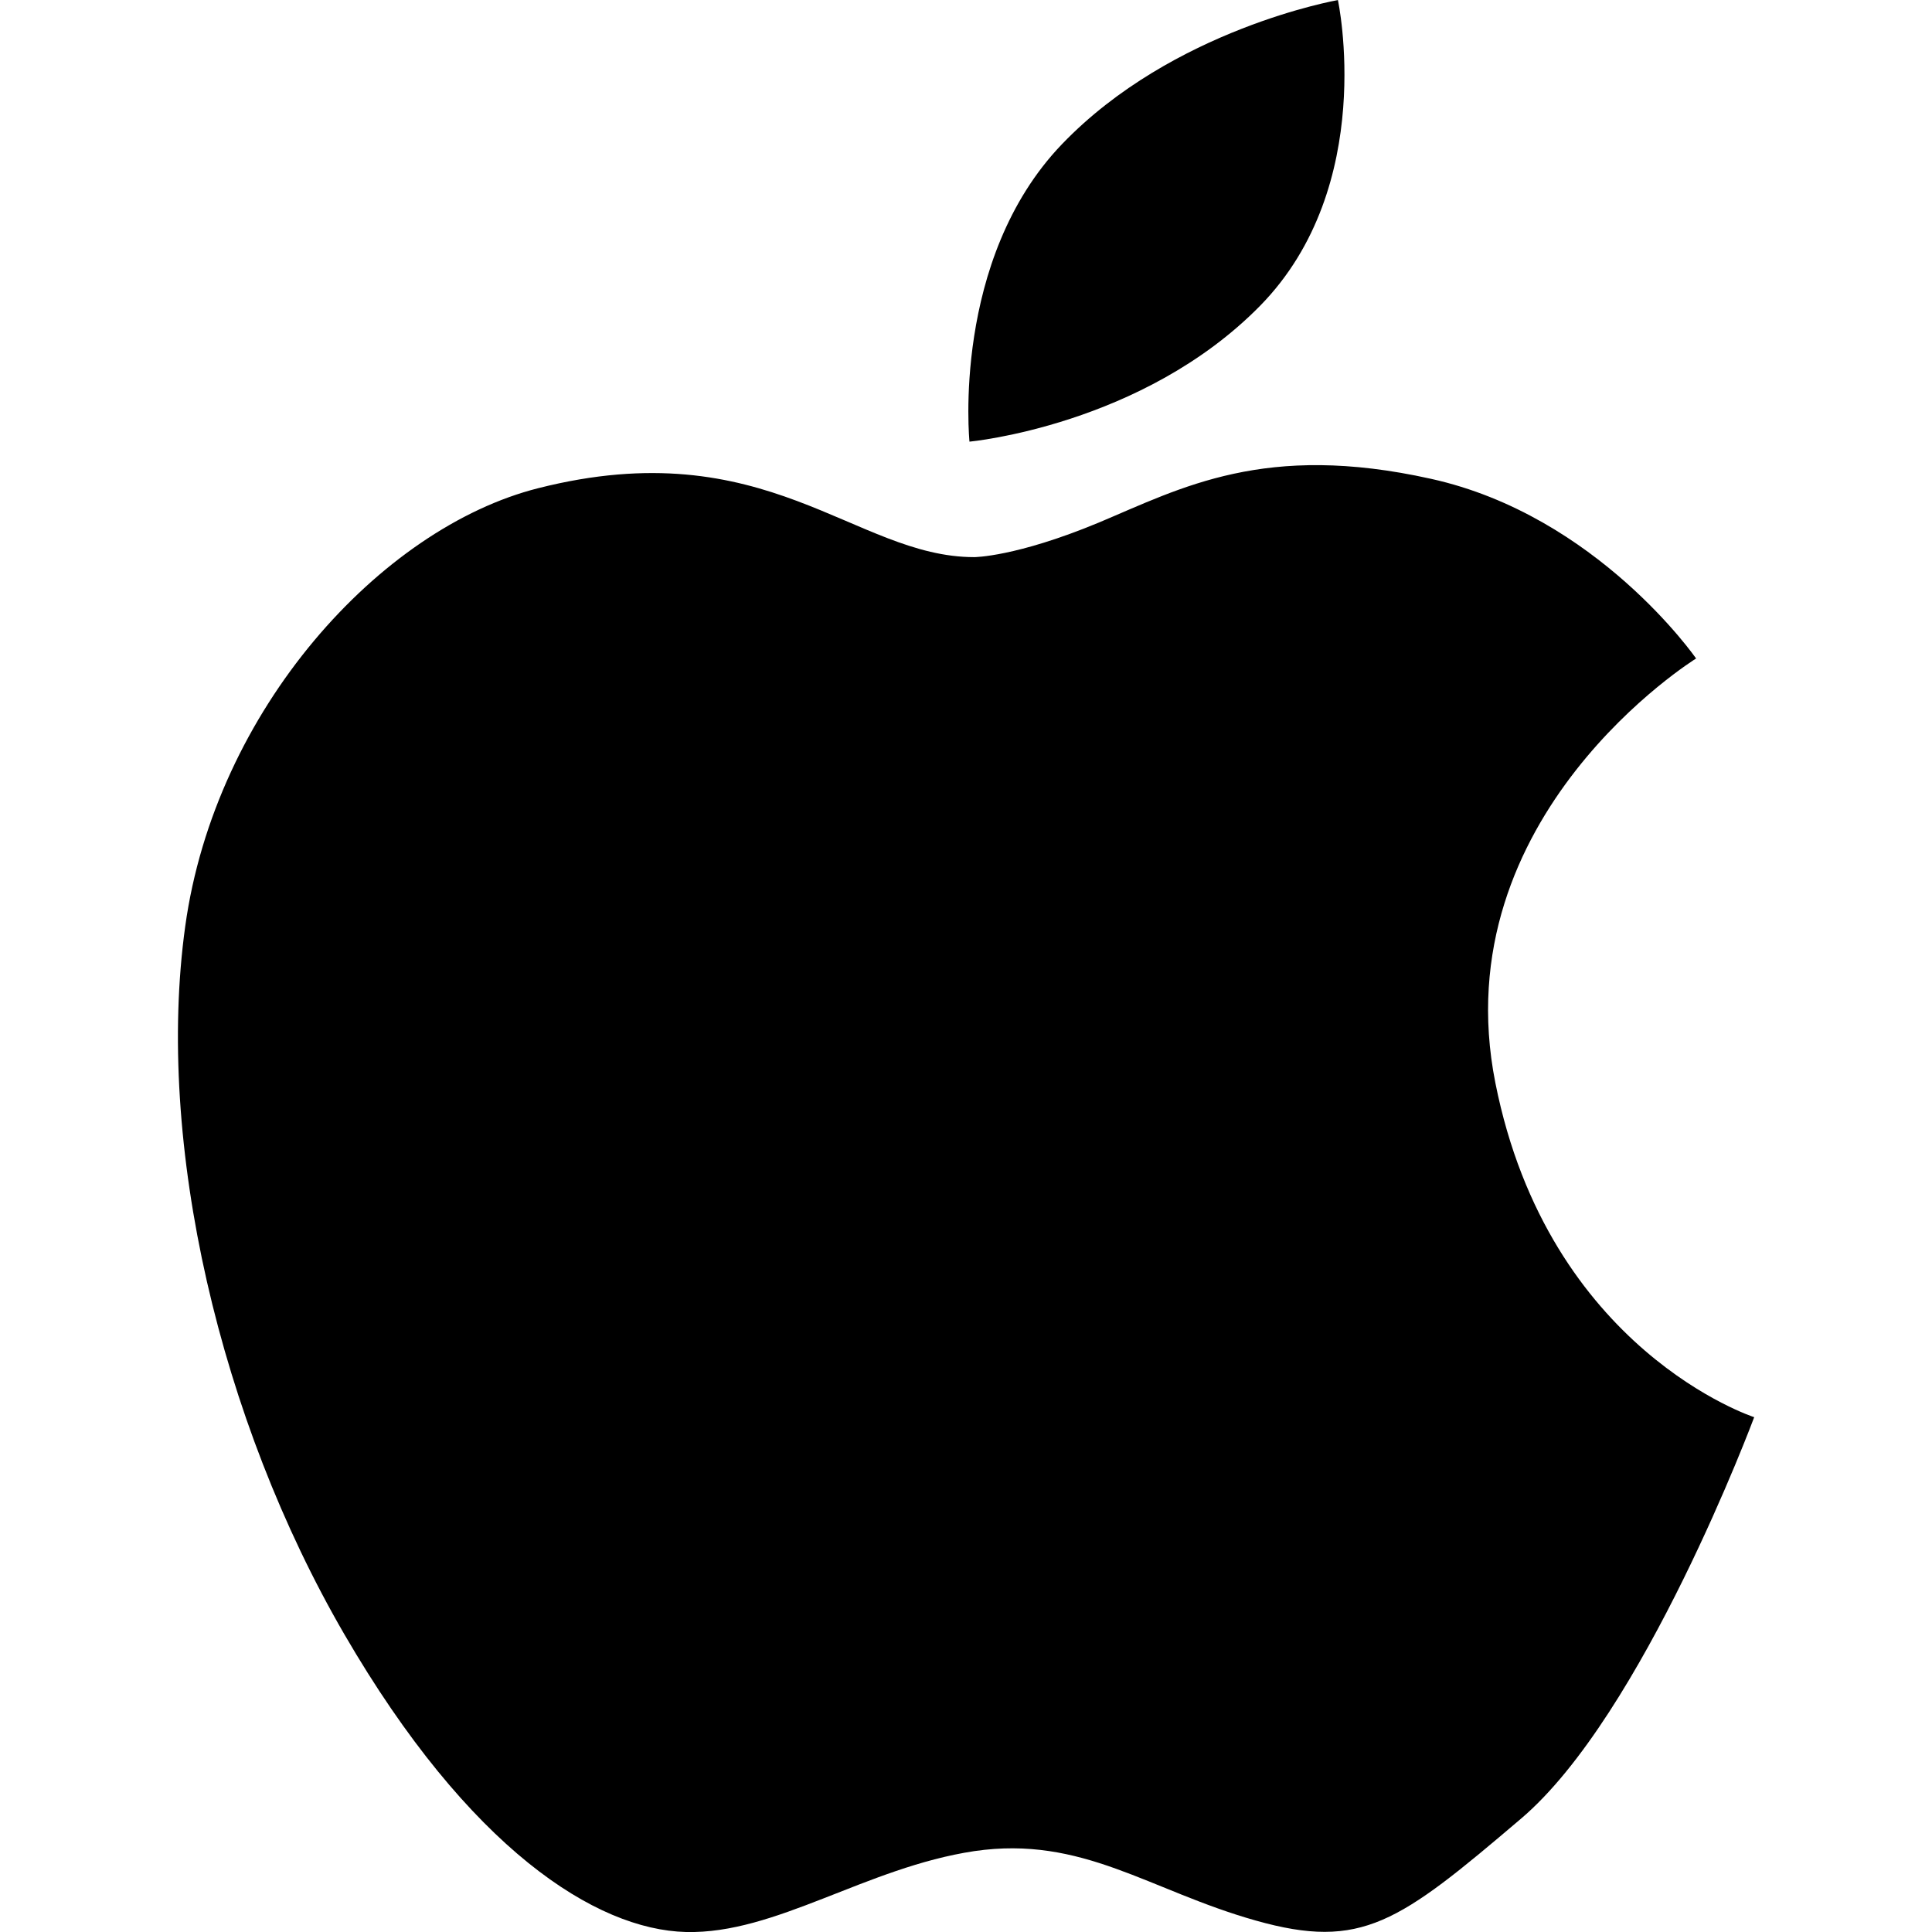
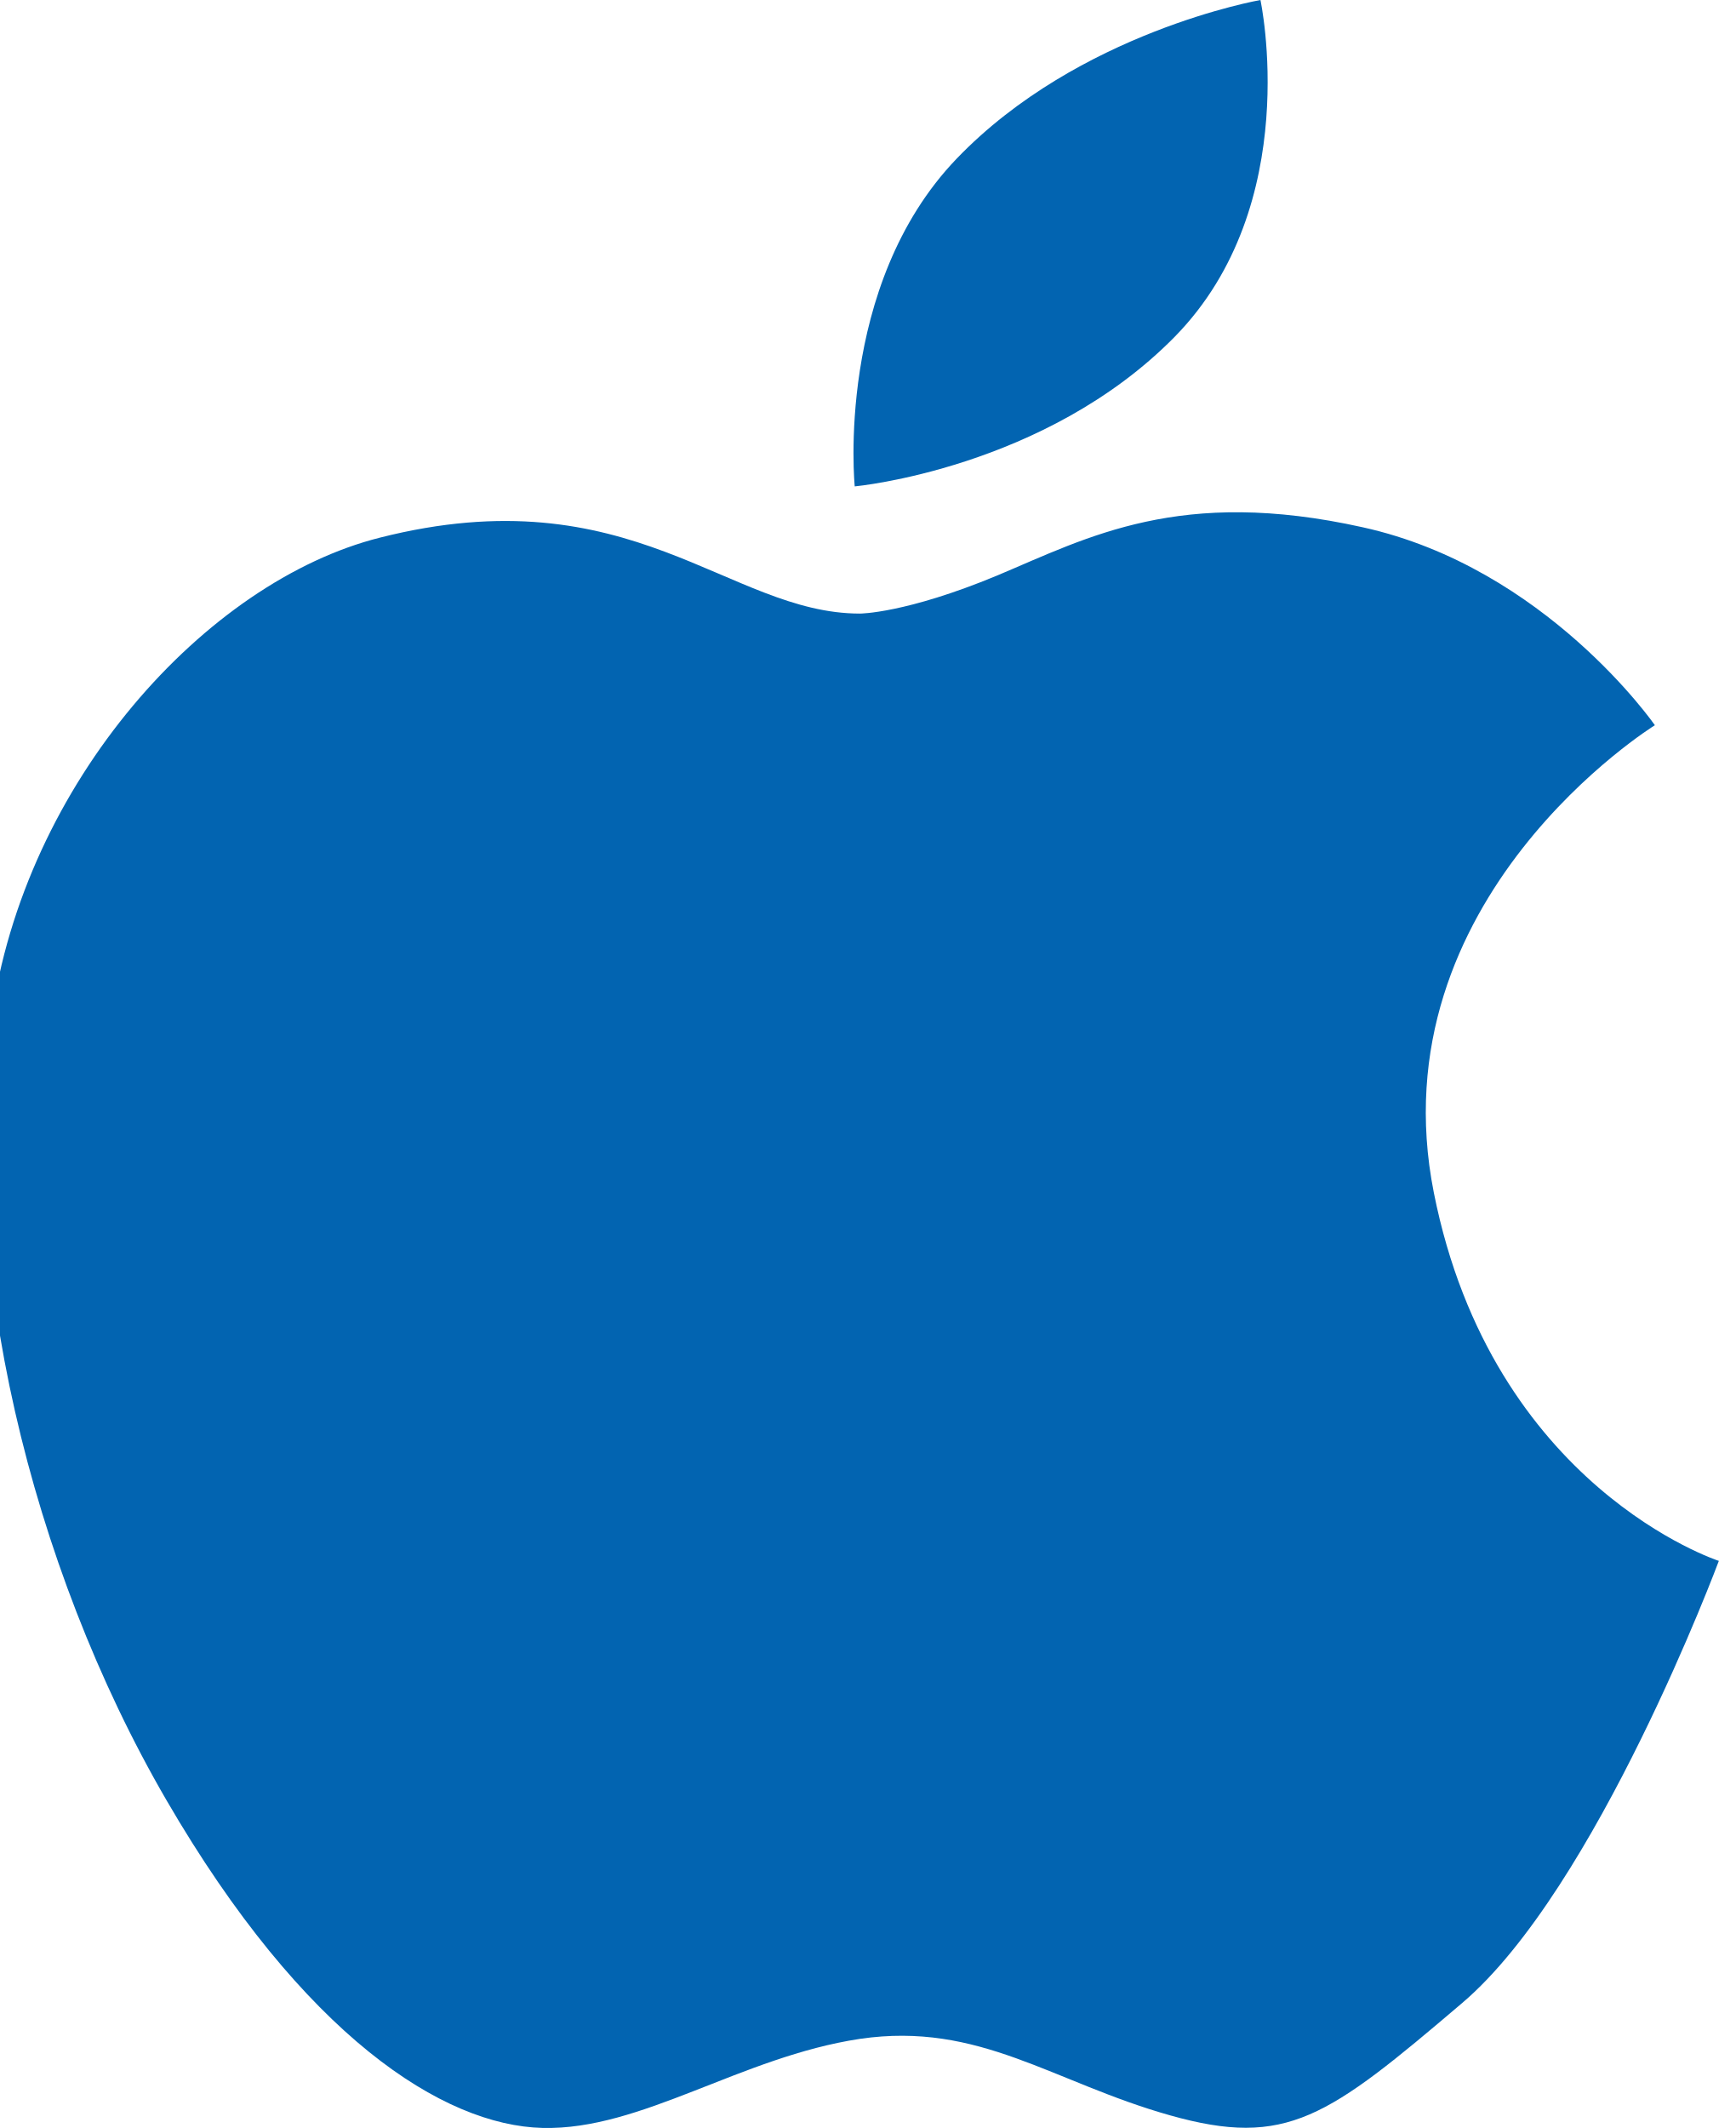
- <svg xmlns="http://www.w3.org/2000/svg" enable-background="new 0 0 30 30" height="30px" id="Layer_1" version="1.1" viewBox="0 0 30 30" width="30px" xml:space="preserve">
-   <g>
-     <path d="M23.22,16.815c-0.825-4.154,3.117-6.59,3.117-6.59S24.8,8.005,22.22,7.435c-2.58-0.574-3.871,0.139-5.159,0.68   c-1.29,0.536-1.934,0.536-1.934,0.536c-1.861,0-3.222-1.97-6.771-1.07c-2.441,0.616-5.015,3.436-5.48,6.804   c-0.466,3.367,0.538,7.664,2.472,10.994c1.936,3.332,3.906,4.586,5.303,4.621s2.794-1.002,4.478-1.256   c1.684-0.246,2.718,0.613,4.37,1.078c1.648,0.465,2.224,0.031,4.117-1.58c1.9-1.611,3.623-6.236,3.623-6.236   S24.046,20.974,23.22,16.815z" />
-     <path d="M19.568,4.747c1.828-1.865,1.207-4.746,1.207-4.746s-2.566,0.447-4.285,2.238c-1.721,1.793-1.436,4.619-1.436,4.619   S17.738,6.61,19.568,4.747z" />
+ <svg xmlns="http://www.w3.org/2000/svg" xmlns:ns1="https://sketch.io/dtd/" version="1.1" style="" ns1:metadata="eyJ0aXRsZSI6IkRyYXdpbmciLCJkZXNjcmlwdGlvbiI6Ik1hZGUgd2l0aCBTa2V0Y2hwYWQgLSBodHRwczovL3NrZXRjaC5pby9za2V0Y2hwYWQiLCJtZXRhZGF0YSI6e30sImNsaXBQYXRoIjp7ImVuYWJsZWQiOnRydWUsInN0eWxlIjp7InN0cm9rZVN0eWxlIjoiYmxhY2siLCJsaW5lV2lkdGgiOjF9fSwiZXhwb3J0RFBJIjo3MiwiZXhwb3J0Rm9ybWF0IjoicG5nIiwiZXhwb3J0UXVhbGl0eSI6MC45NSwidW5pdHMiOiJweCIsIndpZHRoIjoyNC40NzYwNDQwMDMwMzMyMjMsImhlaWdodCI6MjkuOTk5ODY1Mjg4ODgxNDAyLCJwYWdlcyI6eyJsZW5ndGgiOjEsImRhdGEiOlt7IndpZHRoIjoyNC40NzYwNDQwMDMwMzMyMjMsImhlaWdodCI6MjkuOTk5ODY1Mjg4ODgxNDAyfV19fQ==" width="24.476" height="30" viewBox="0 0 24.476 30" ns1:version="5.1.316">
+   <path ns1:tool="rectangle" style="fill: none; mix-blend-mode: source-over; vector-effect: non-scaling-stroke;" d="M0 0 L24.48 0 24.48 30 0 30 z" />
+   <g ns1:tool="clipart" style="mix-blend-mode: source-over;" transform="matrix(1,0,0,1,-3.000978,-0.0009326444)">
+     <g ns1:uid="1" style="">
+       <path d="M23.22,16.815c-0.825-4.154,3.117-6.59,3.117-6.59S24.8,8.005,22.22,7.435c-2.58-0.574-3.871,0.139-5.159,0.68   c-1.29,0.536-1.934,0.536-1.934,0.536c-1.861,0-3.222-1.97-6.771-1.07c-2.441,0.616-5.015,3.436-5.48,6.804   c-0.466,3.367,0.538,7.664,2.472,10.994c1.936,3.332,3.906,4.586,5.303,4.621s2.794-1.002,4.478-1.256   c1.684-0.246,2.718,0.613,4.37,1.078c1.648,0.465,2.224,0.031,4.117-1.58c1.9-1.611,3.623-6.236,3.623-6.236   S24.046,20.974,23.22,16.815z" ns1:uid="2" style="fill: #0264b1; fill-rule: nonzero; fill-opacity: 1;" />
+       <path d="M19.568,4.747c1.828-1.865,1.207-4.746,1.207-4.746s-2.566,0.447-4.285,2.238c-1.721,1.793-1.436,4.619-1.436,4.619   S17.738,6.61,19.568,4.747z" ns1:uid="3" style="fill: #0264b1; fill-rule: nonzero; fill-opacity: 1;" />
+     </g>
  </g>
</svg>
